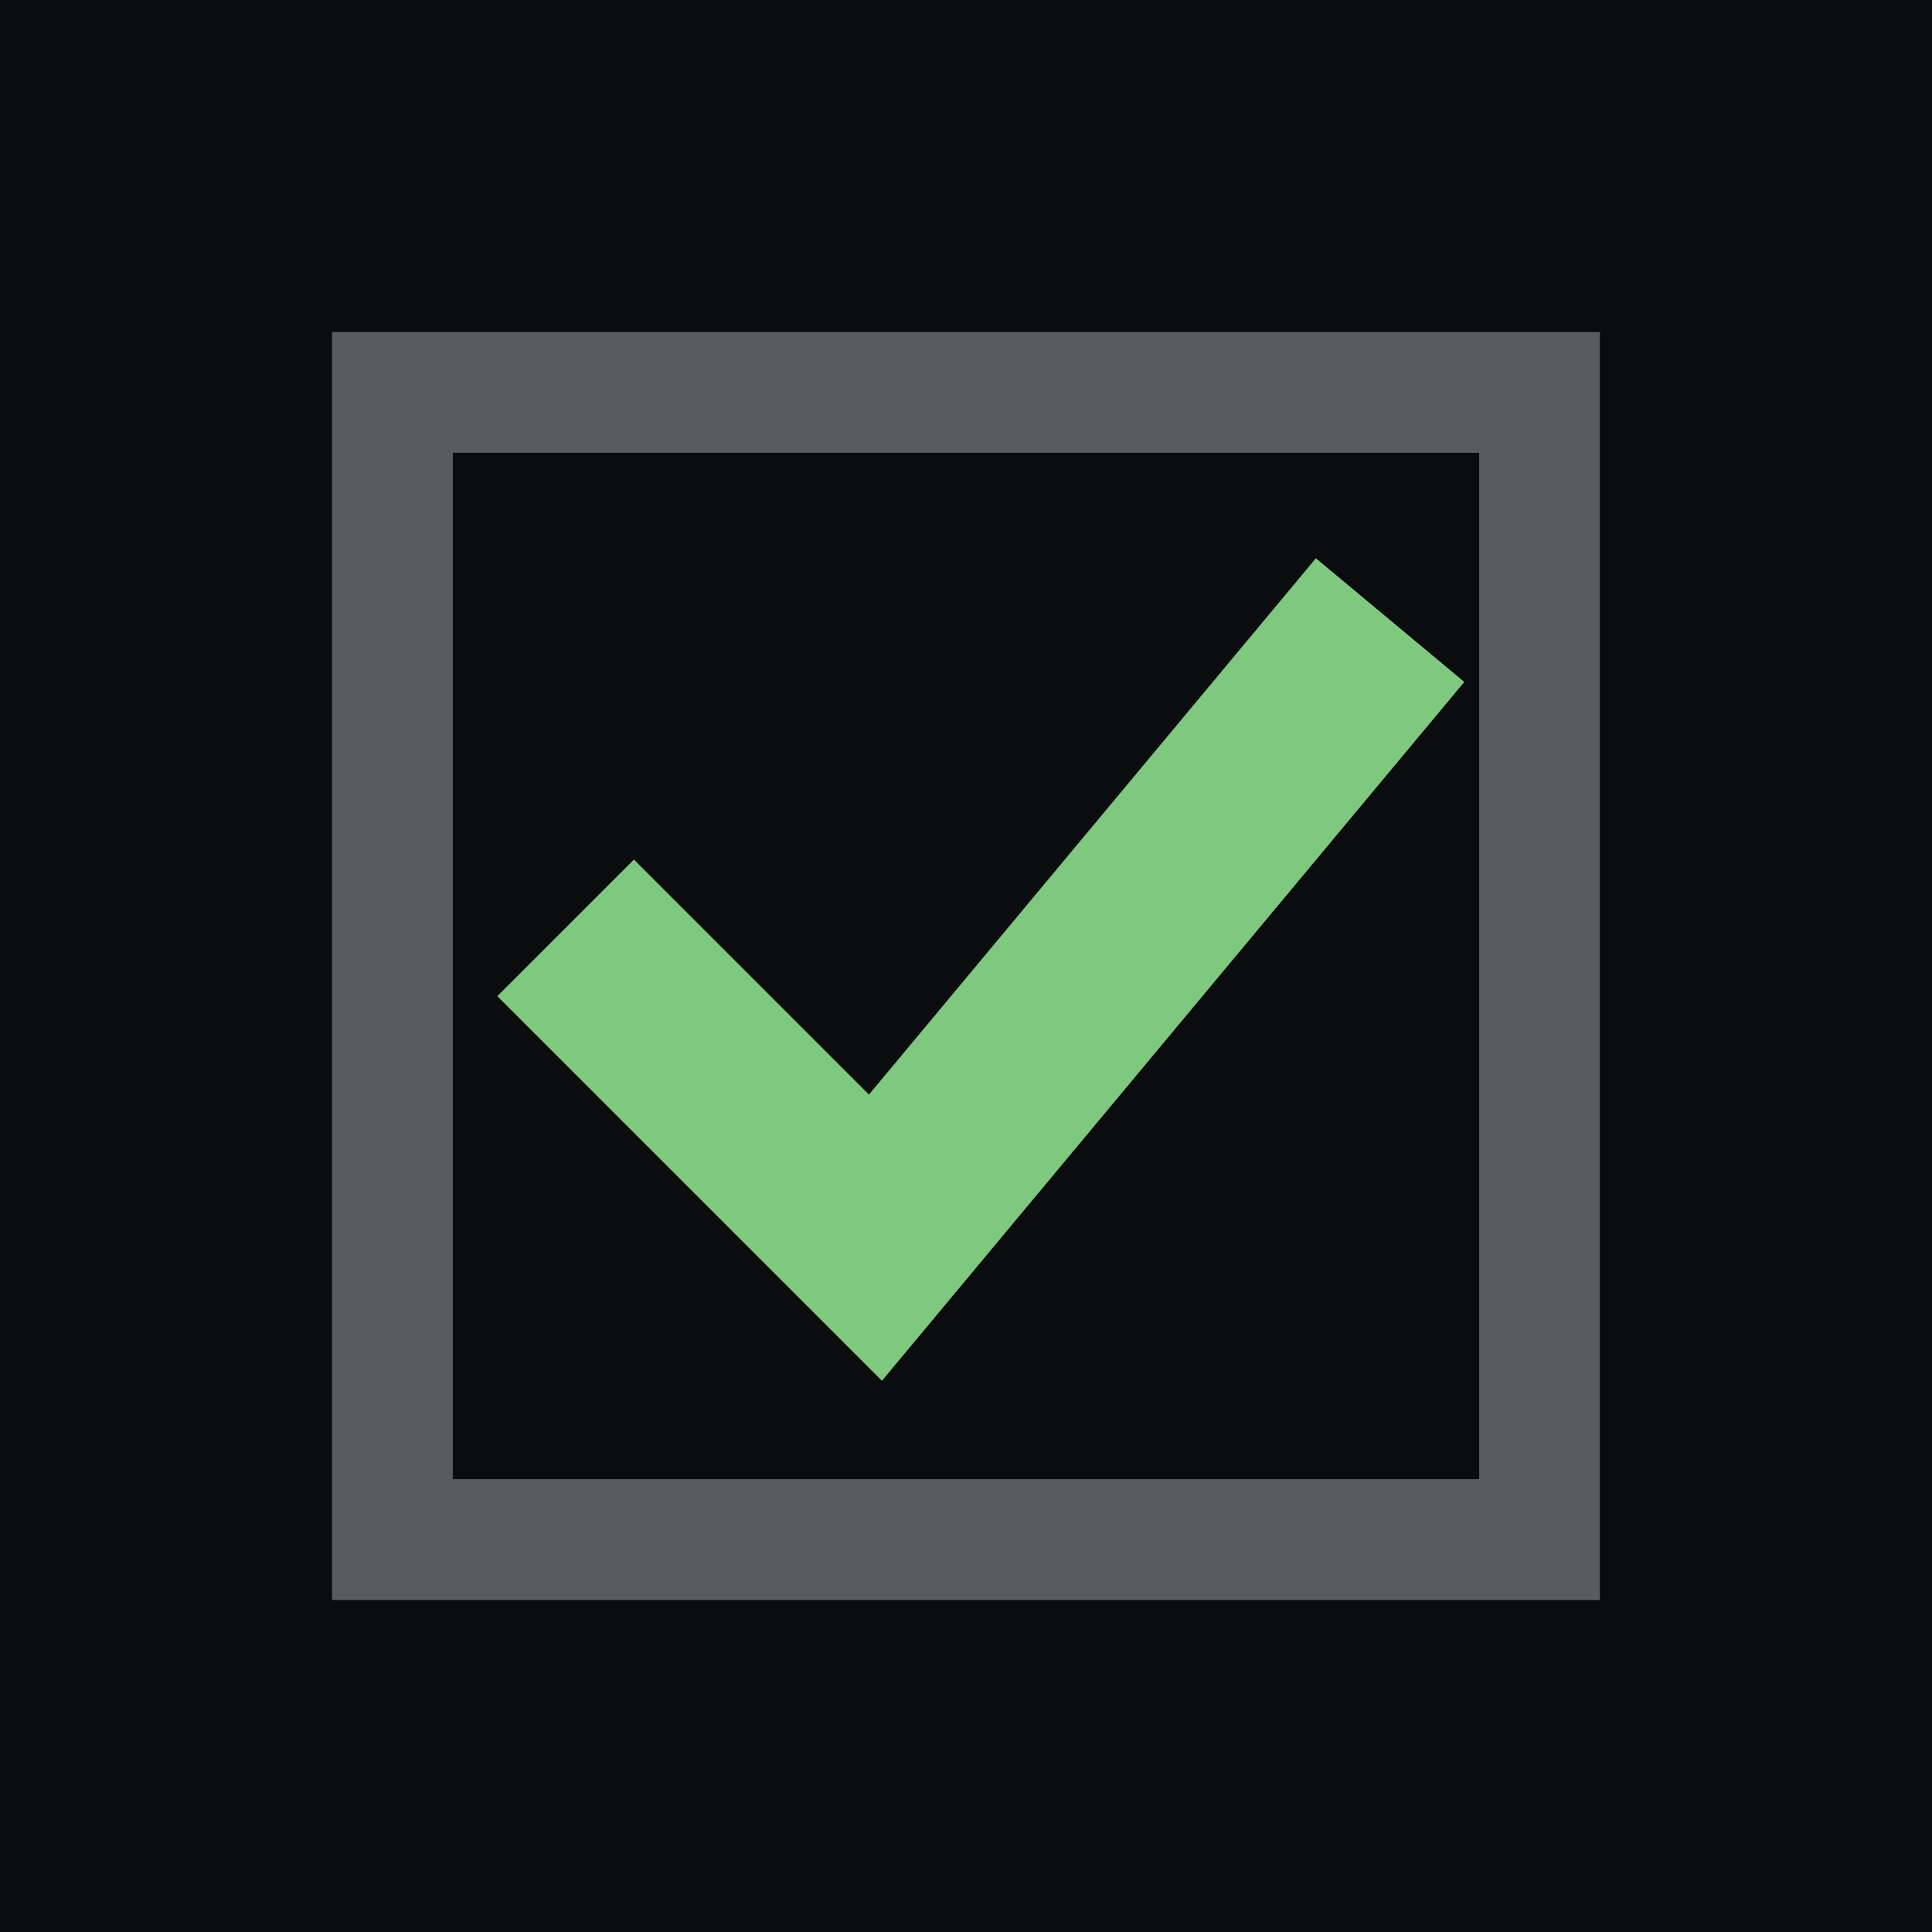
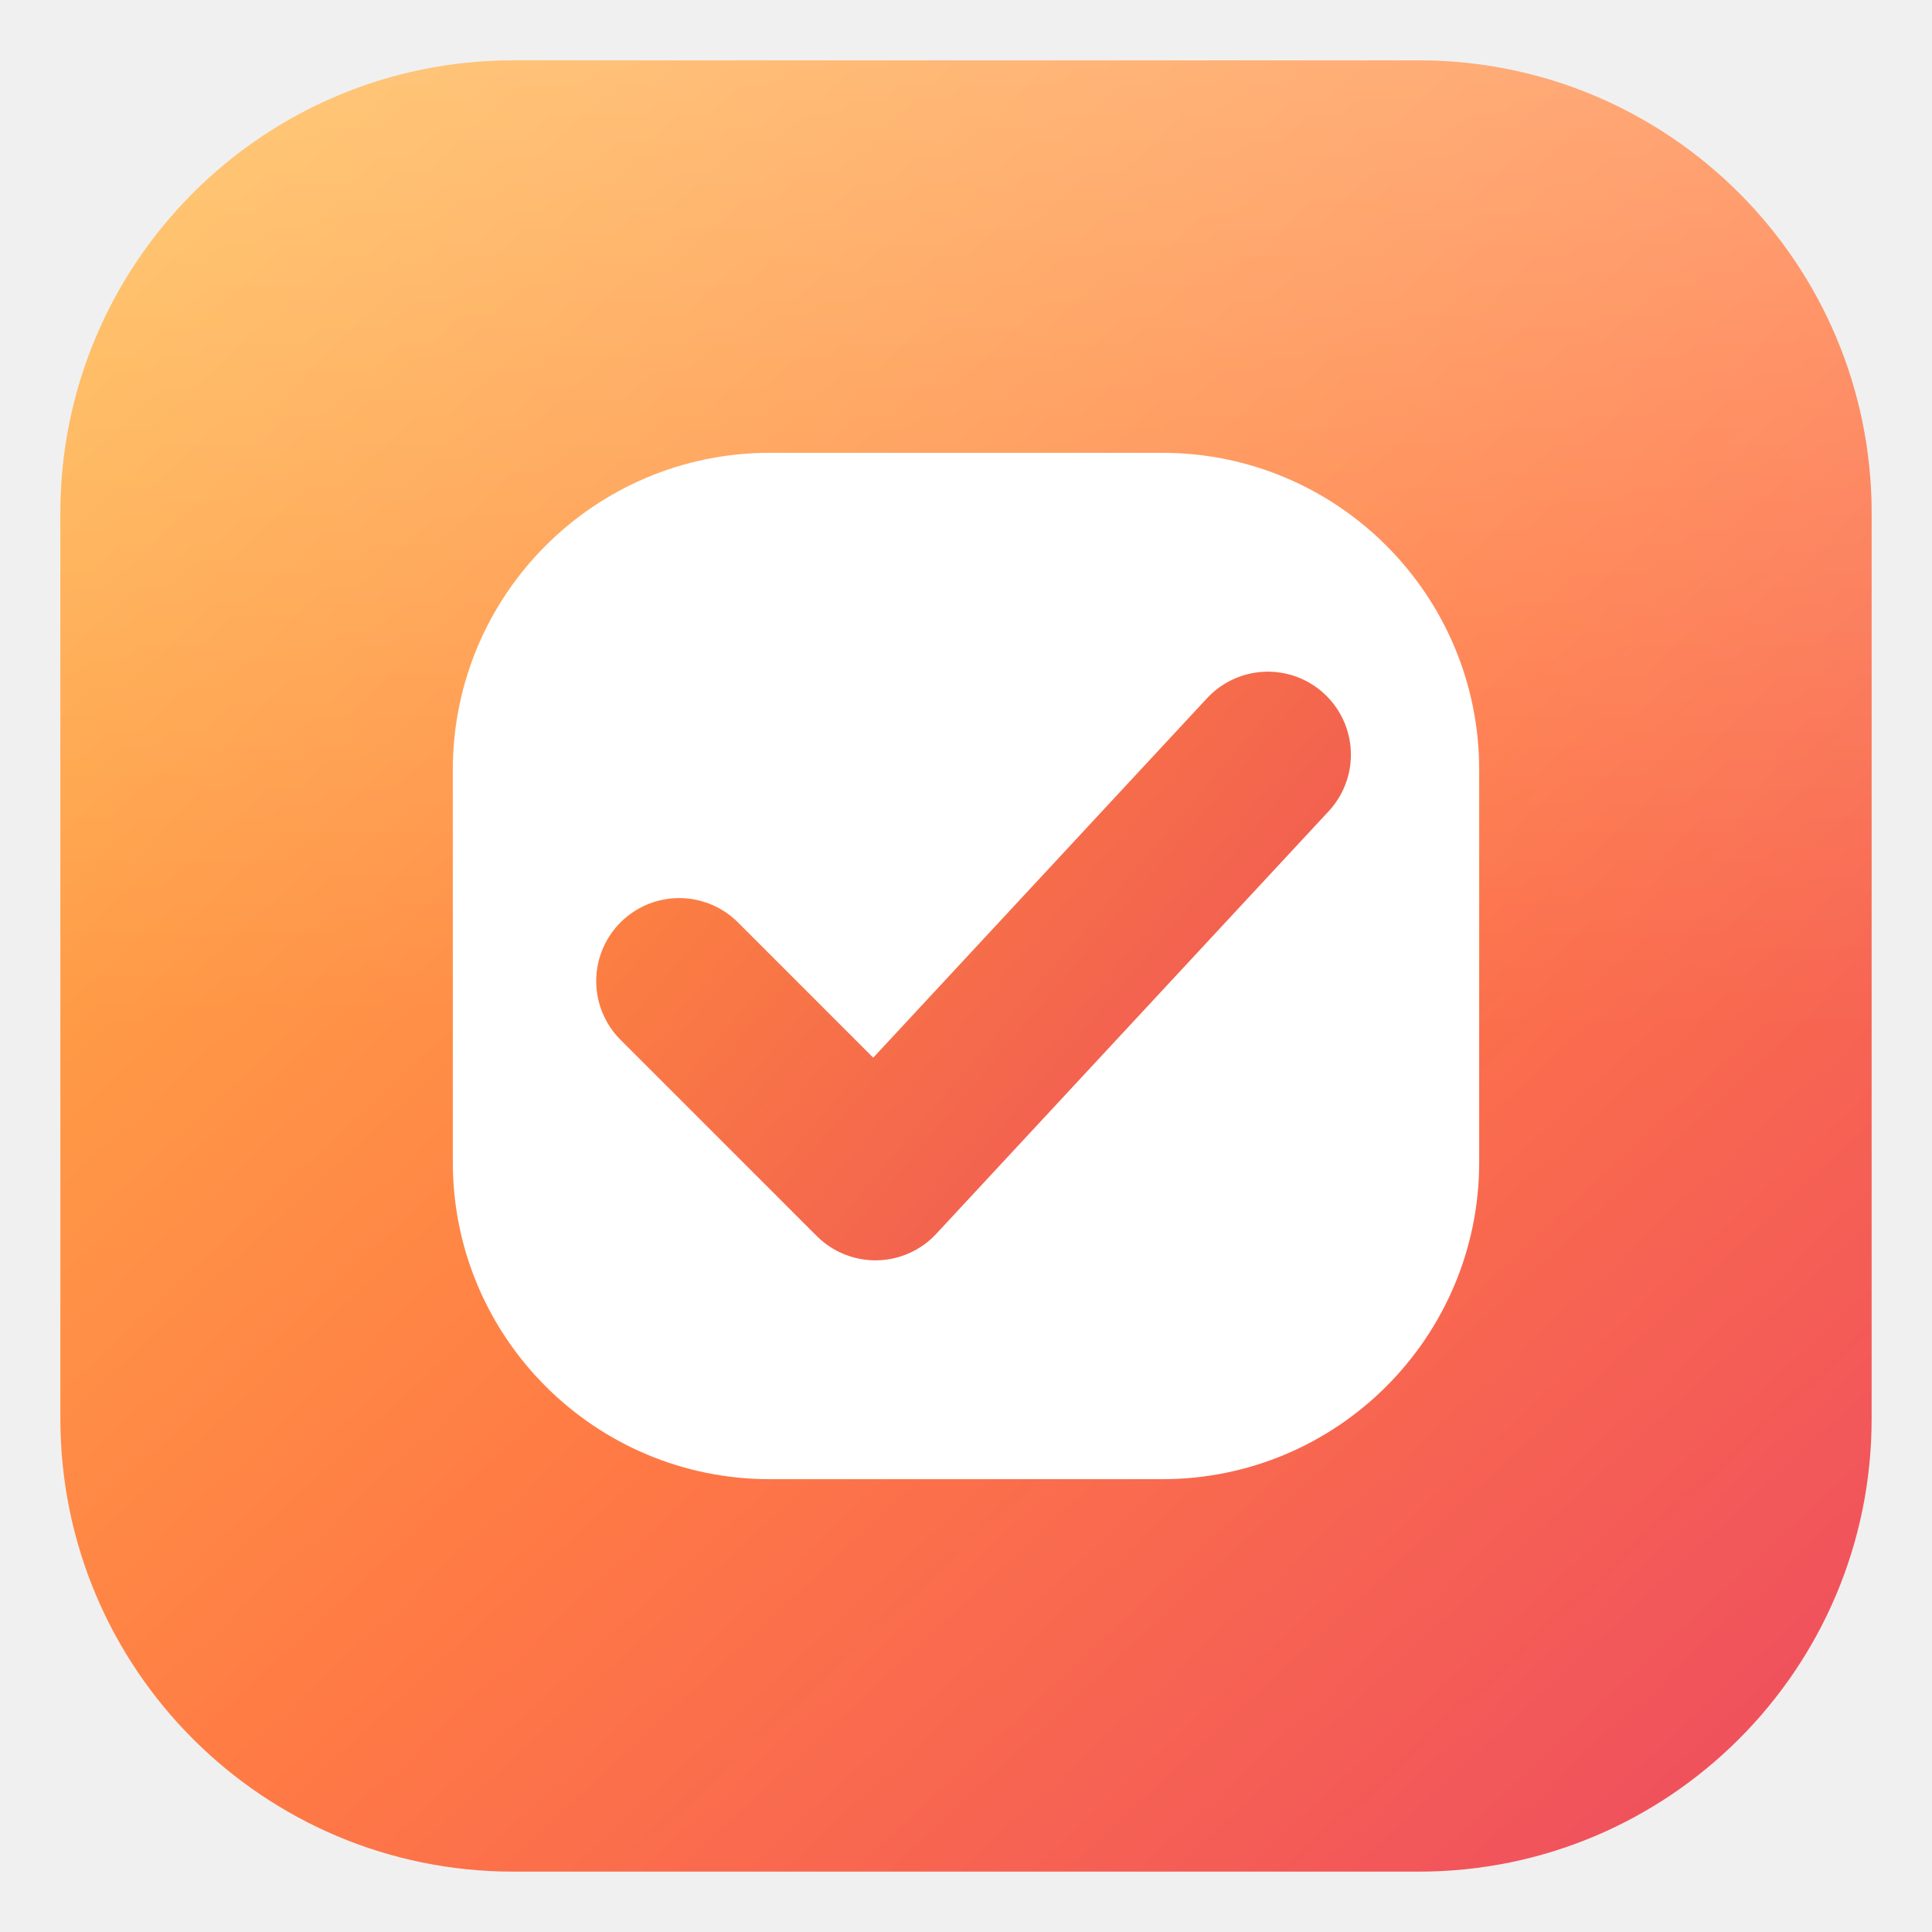
- <svg xmlns="http://www.w3.org/2000/svg" viewBox="0 0 32 32">
-   <rect width="32" height="32" fill="#0B0C0E" />
-   <rect x="6.5" y="6.5" width="19" height="19" fill="none" stroke="#EDEEF0" stroke-opacity="0.35" stroke-width="2" />
-   <path d="M10.5 16.5 L14.5 20.5 L22 11.5" fill="none" stroke="#7FC97F" stroke-width="3.2" stroke-linecap="square" stroke-linejoin="miter" />
+ <svg xmlns="http://www.w3.org/2000/svg" viewBox="0 0 64 64">
+   <defs>
+     <linearGradient id="bg" x1="6" y1="4" x2="58" y2="60" gradientUnits="userSpaceOnUse">
+       <stop offset="0" stop-color="#FFB547" />
+       <stop offset="0.55" stop-color="#FF7A45" />
+       <stop offset="1" stop-color="#EF4F5E" />
+     </linearGradient>
+     <linearGradient id="tick" x1="20" y1="22" x2="46" y2="44" gradientUnits="userSpaceOnUse">
+       <stop offset="0" stop-color="#FF8A3D" />
+       <stop offset="1" stop-color="#EB4A5A" />
+     </linearGradient>
+     <linearGradient id="shine" x1="32" y1="0" x2="32" y2="34" gradientUnits="userSpaceOnUse">
+       <stop offset="0" stop-color="#FFFFFF" stop-opacity="0.28" />
+       <stop offset="1" stop-color="#FFFFFF" stop-opacity="0" />
+     </linearGradient>
+   </defs>
+   <rect x="2" y="2" width="60" height="60" rx="15" fill="url(#bg)" />
+   <rect x="2" y="2" width="60" height="60" rx="15" fill="url(#shine)" />
+   <rect x="15" y="15" width="34" height="34" rx="10.5" fill="#FFFFFF" />
+   <path d="M22.5 32.5 L29 39 L42 25" fill="none" stroke="url(#tick)" stroke-width="5.5" stroke-linecap="round" stroke-linejoin="round" />
</svg>
